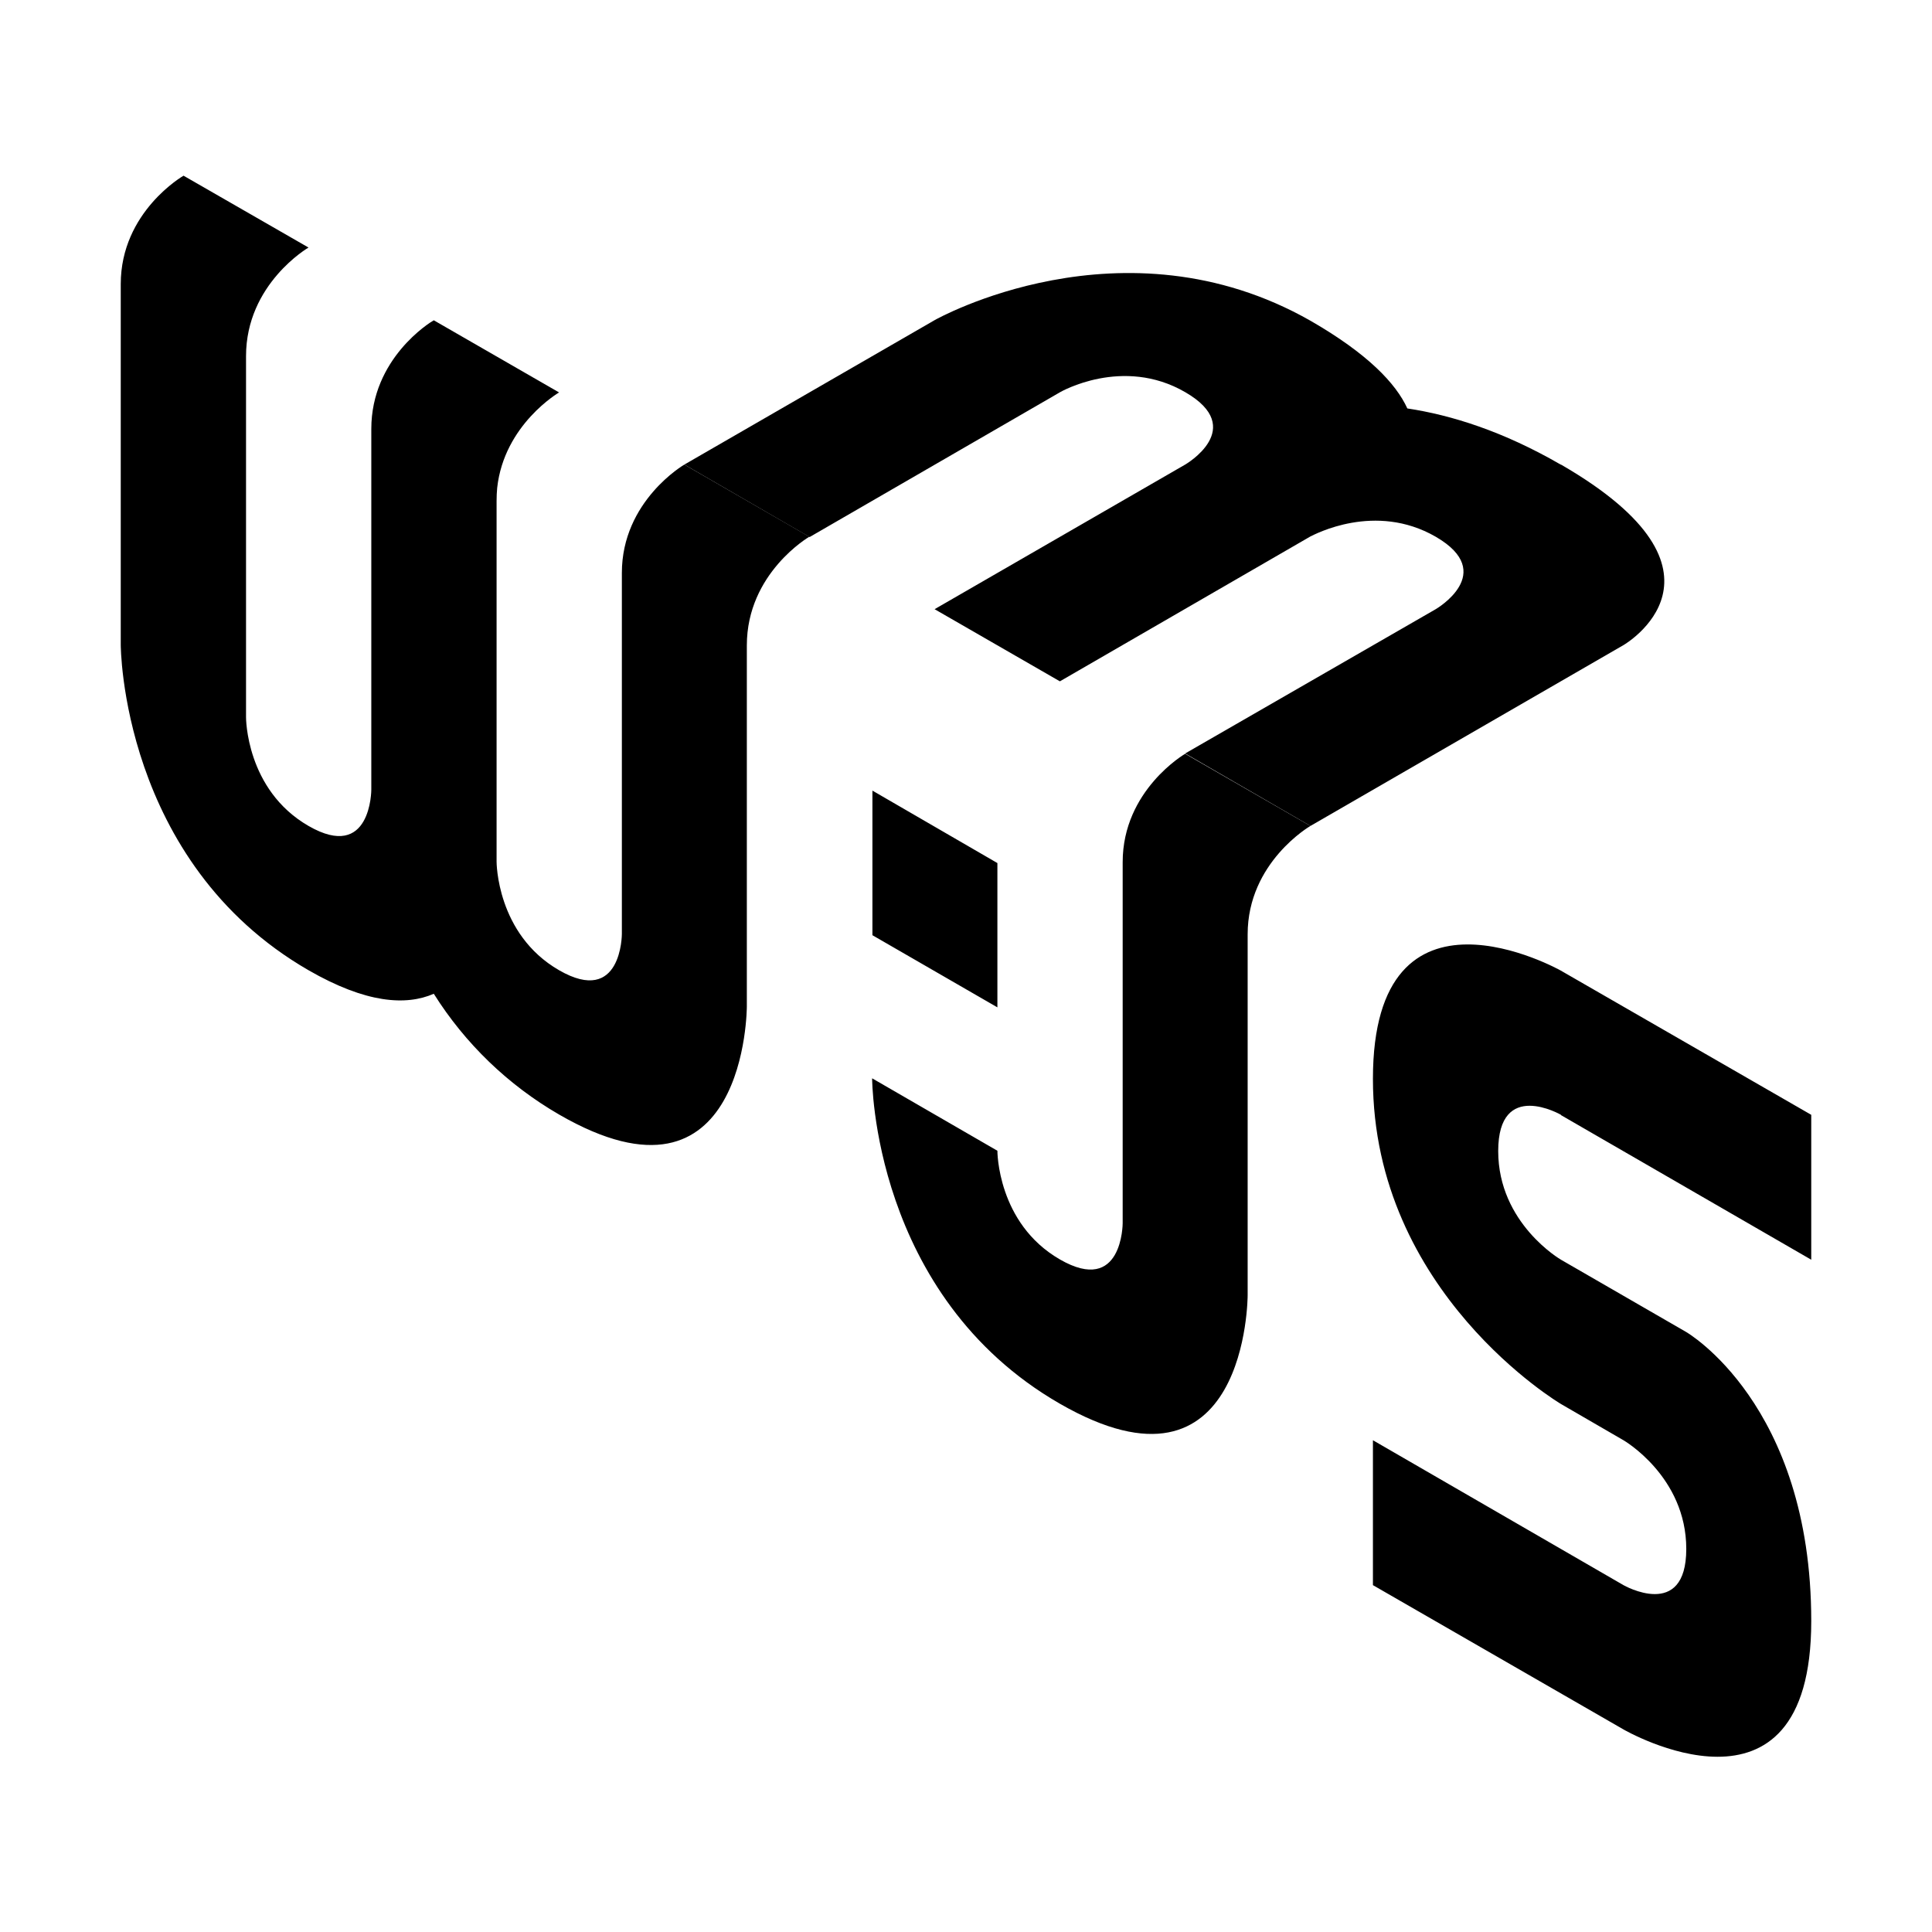
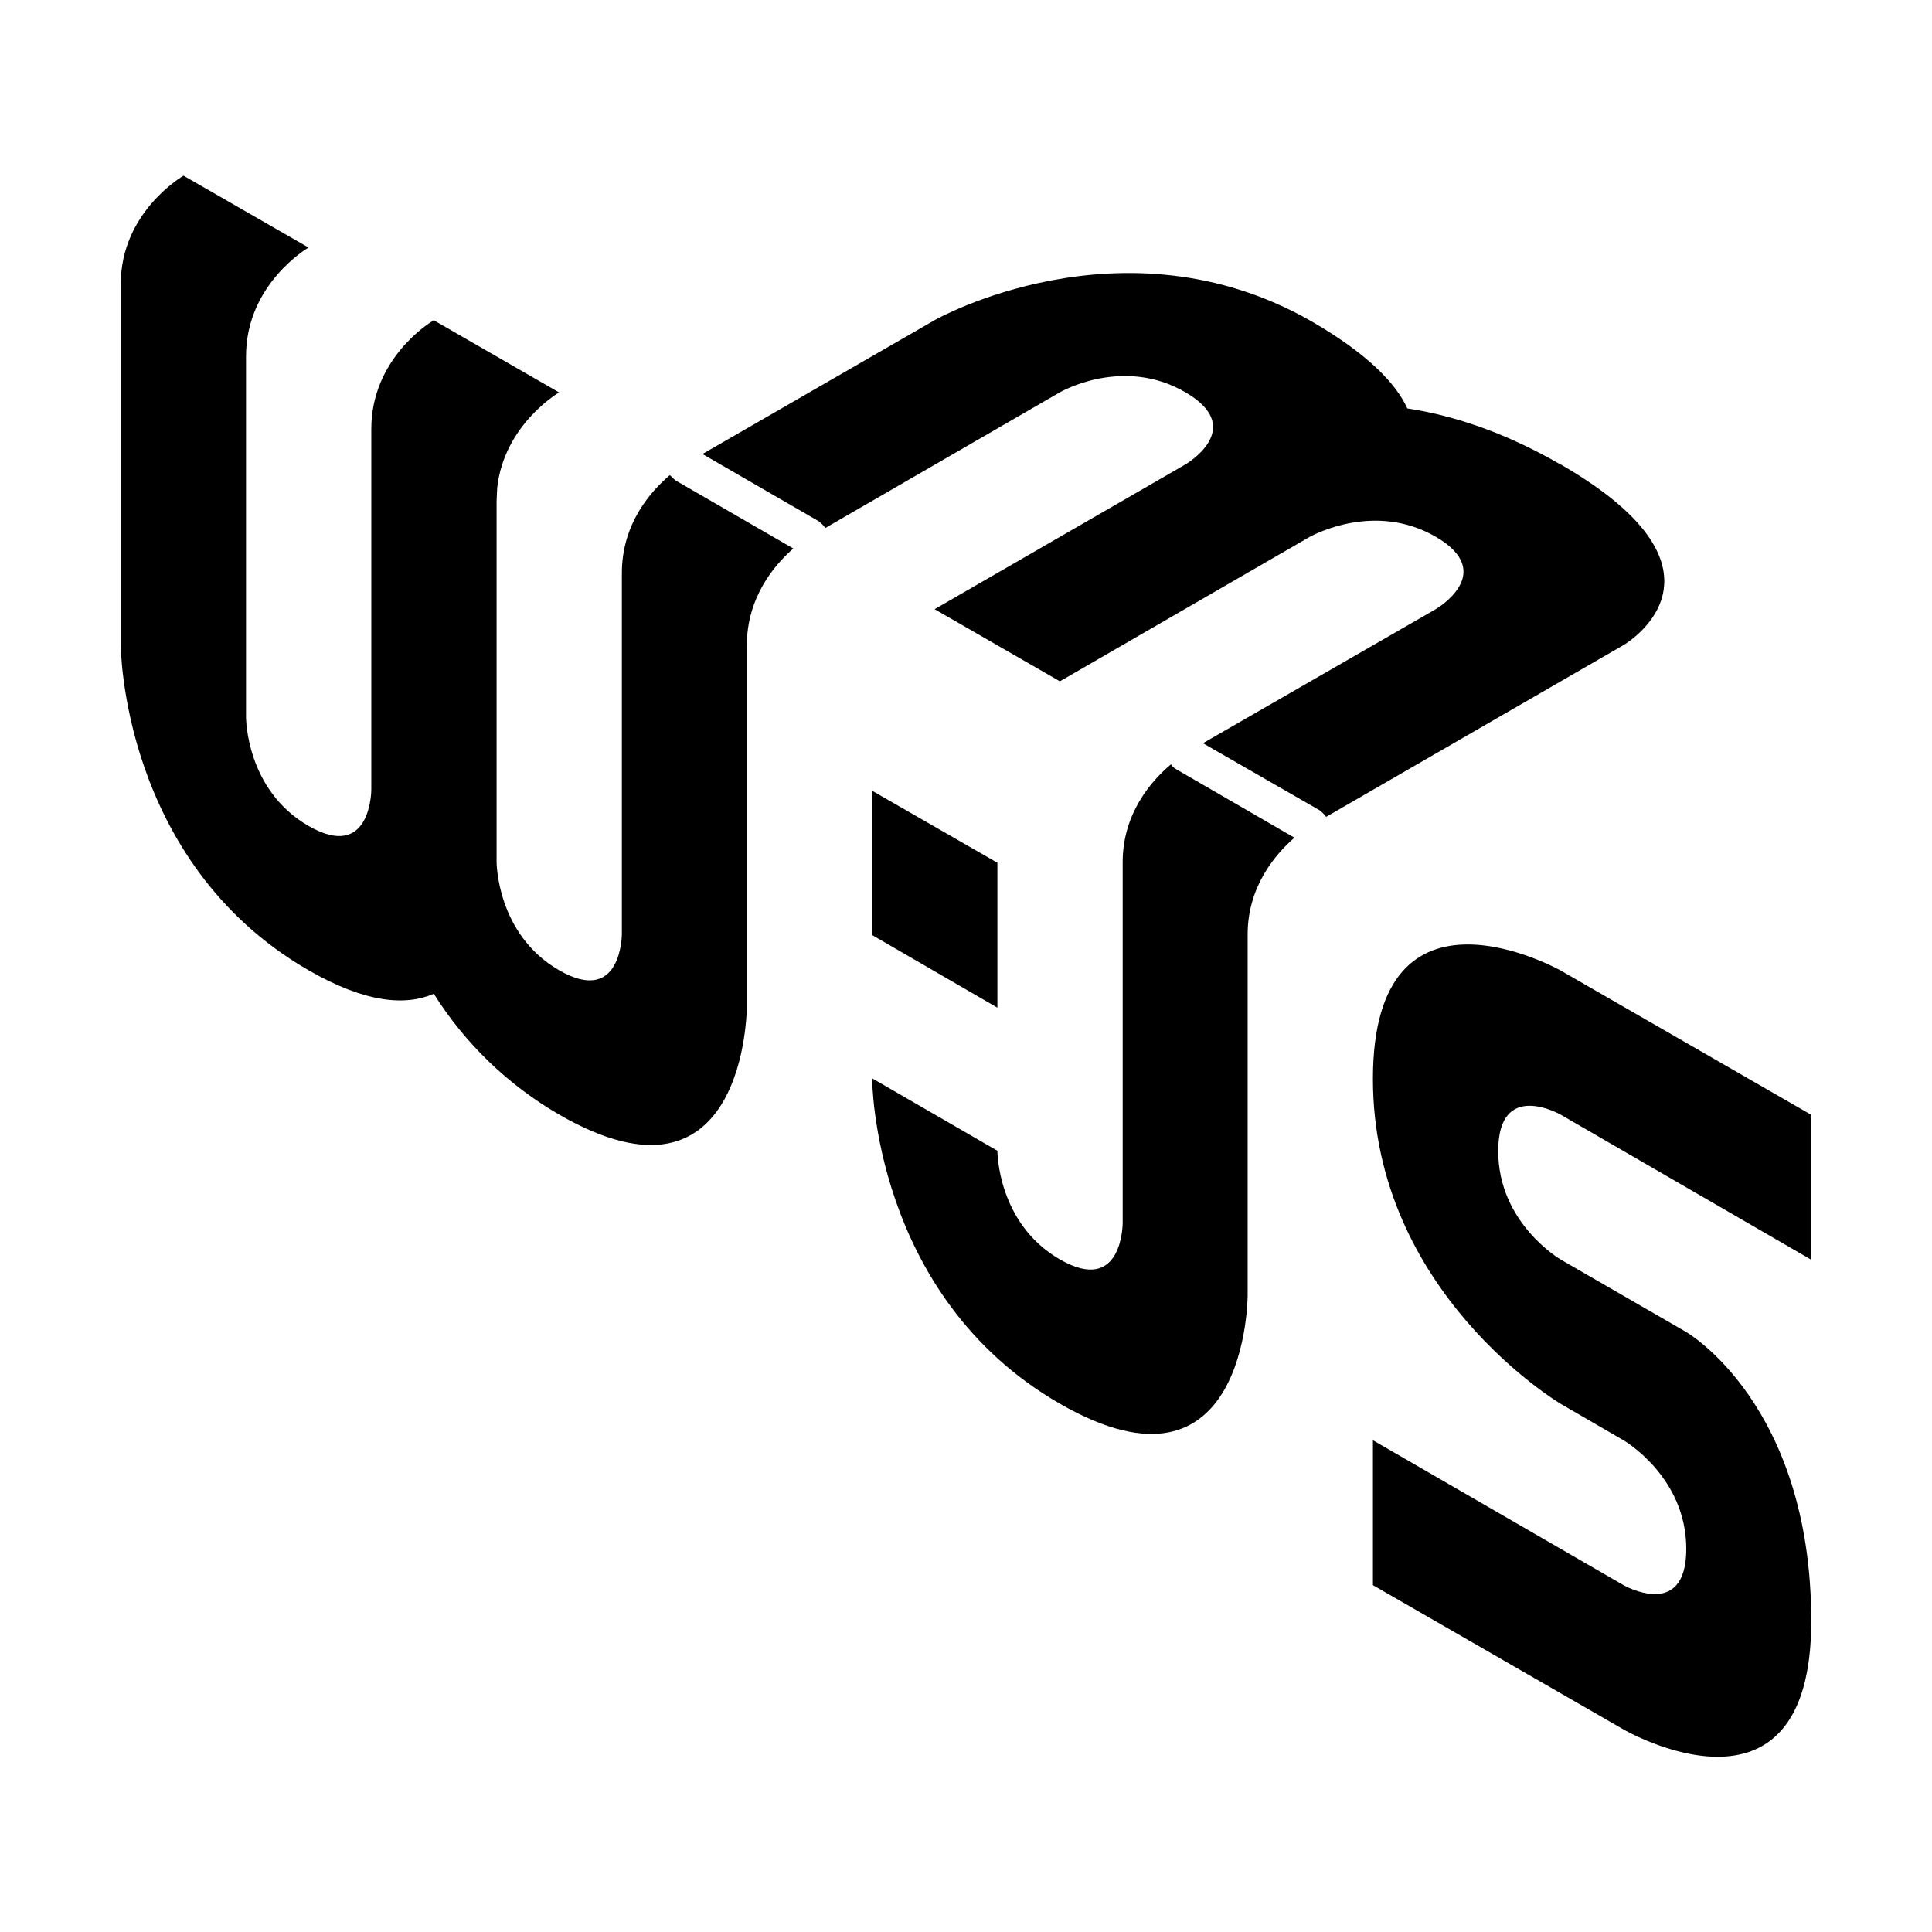
<svg xmlns="http://www.w3.org/2000/svg" fill="currentColor" viewBox="0 0 64 64">
-   <path d="M51.7 15.39c-1.9-1.1-3.62-1.64-5.08-1.86-.38-.83-1.31-1.81-3.2-2.9-6.23-3.55-12.45-.03-12.45-.03l-8.3 4.79 4.15 2.4 8.3-4.8s2.07-1.2 4.14 0c2.08 1.2 0 2.4 0 2.4l-8.3 4.79 4.15 2.39 8.3-4.8c.13-.06 2.14-1.15 4.15.01 2.07 1.2 0 2.4 0 2.4l-8.3 4.78 4.15 2.4 10.37-5.99s4.14-2.39-2.07-5.98" />
-   <path d="M22.67 15.39s-2.07 1.2-2.07 3.59v11.96s0 2.4-2.08 1.2-2.07-3.6-2.07-3.6V16.6q0-.23.02-.44c.23-2.1 2.05-3.16 2.05-3.16l-4.15-2.39c-.13.07-2.07 1.27-2.07 3.6v11.95s0 2.4-2.08 1.2-2.07-3.6-2.07-3.6V11.8c0-2.4 2.07-3.6 2.07-3.6L6.08 5.82S4 7.01 4 9.41v11.95s0 7.19 6.22 10.78c1.91 1.1 3.23 1.18 4.15.78a12 12 0 0 0 4.15 4c6.22 3.6 6.22-3.58 6.22-3.58V21.38c0-2.4 2.07-3.6 2.07-3.6zm6.23 10.8 4.14 2.4v4.78l-4.14-2.39zm10.36-1.22s-2.07 1.2-2.07 3.59v11.96s0 2.4-2.08 1.2-2.07-3.6-2.07-3.6l-4.15-2.4s0 7.2 6.22 10.78 6.22-3.59 6.22-3.59V30.95c0-2.39 2.08-3.59 2.08-3.59zm12.45 11.97L60 41.73v-4.8l-8.3-4.78s-6.22-3.5-6.22 3.59 6.23 10.77 6.23 10.77l2.07 1.2s2.08 1.2 2.08 3.6c0 2.39-2.08 1.2-2.08 1.2l-8.3-4.8v4.8l8.3 4.78S60 60.9 60 53.7s-4.15-9.58-4.15-9.58l-4.14-2.39s-2.08-1.2-2.08-3.6 2.08-1.2 2.08-1.2" />
+   <path fill-rule="evenodd" d="M51.71 15.39c6.21 3.59 2.07 5.98 2.07 5.98l-9.85 5.69a1 1 0 0 0-.22-.22l-3.86-2.22 7.71-4.44s2.07-1.2 0-2.4c-2.01-1.16-4.02-.07-4.15-.01l-8.3 4.8-4.15-2.39 8.3-4.79s2.08-1.2 0-2.4c-2.07-1.2-4.14 0-4.14 0l-7.78 4.5a1 1 0 0 0-.23-.23l-3.84-2.22 7.7-4.44s6.22-3.52 12.45.03c1.89 1.09 2.82 2.07 3.2 2.9 1.46.22 3.18.76 5.08 1.86zm-26.97 5.99v11.96s0 7.18-6.22 3.58a12 12 0 0 1-4.15-4c-.92.4-2.24.32-4.15-.78C4 28.55 4 21.36 4 21.36V9.41c0-2.4 2.08-3.59 2.08-3.59l4.14 2.38s-2.07 1.2-2.07 3.6v11.96s-.01 2.4 2.07 3.6 2.08-1.2 2.08-1.2V14.21c0-2.33 1.94-3.53 2.07-3.6L18.52 13s-1.82 1.06-2.05 3.16l-.02.44v11.94s-.01 2.4 2.07 3.6 2.08-1.2 2.08-1.2V18.98c0-1.64.97-2.72 1.59-3.24l.18.17 3.91 2.26c-.61.53-1.54 1.6-1.54 3.21m4.16 4.82 4.14 2.38v4.8l-4.14-2.4zm12.43 4.75v11.96s0 7.17-6.22 3.59-6.22-10.78-6.22-10.78l4.15 2.4s-.01 2.4 2.07 3.6 2.08-1.2 2.08-1.2V28.56c0-1.64.98-2.72 1.6-3.24q.06.1.17.16l3.92 2.27c-.61.53-1.55 1.6-1.55 3.2m10.38 5.98s-2.08-1.2-2.08 1.2 2.08 3.6 2.08 3.6l4.14 2.39S60 46.5 60 53.7s-6.22 3.59-6.22 3.59l-8.3-4.78v-4.8l8.3 4.8s2.08 1.19 2.08-1.2c0-2.4-2.08-3.6-2.08-3.6l-2.07-1.2s-6.23-3.68-6.23-10.77 6.22-3.59 6.22-3.59l8.3 4.78v4.8z" />
</svg>
